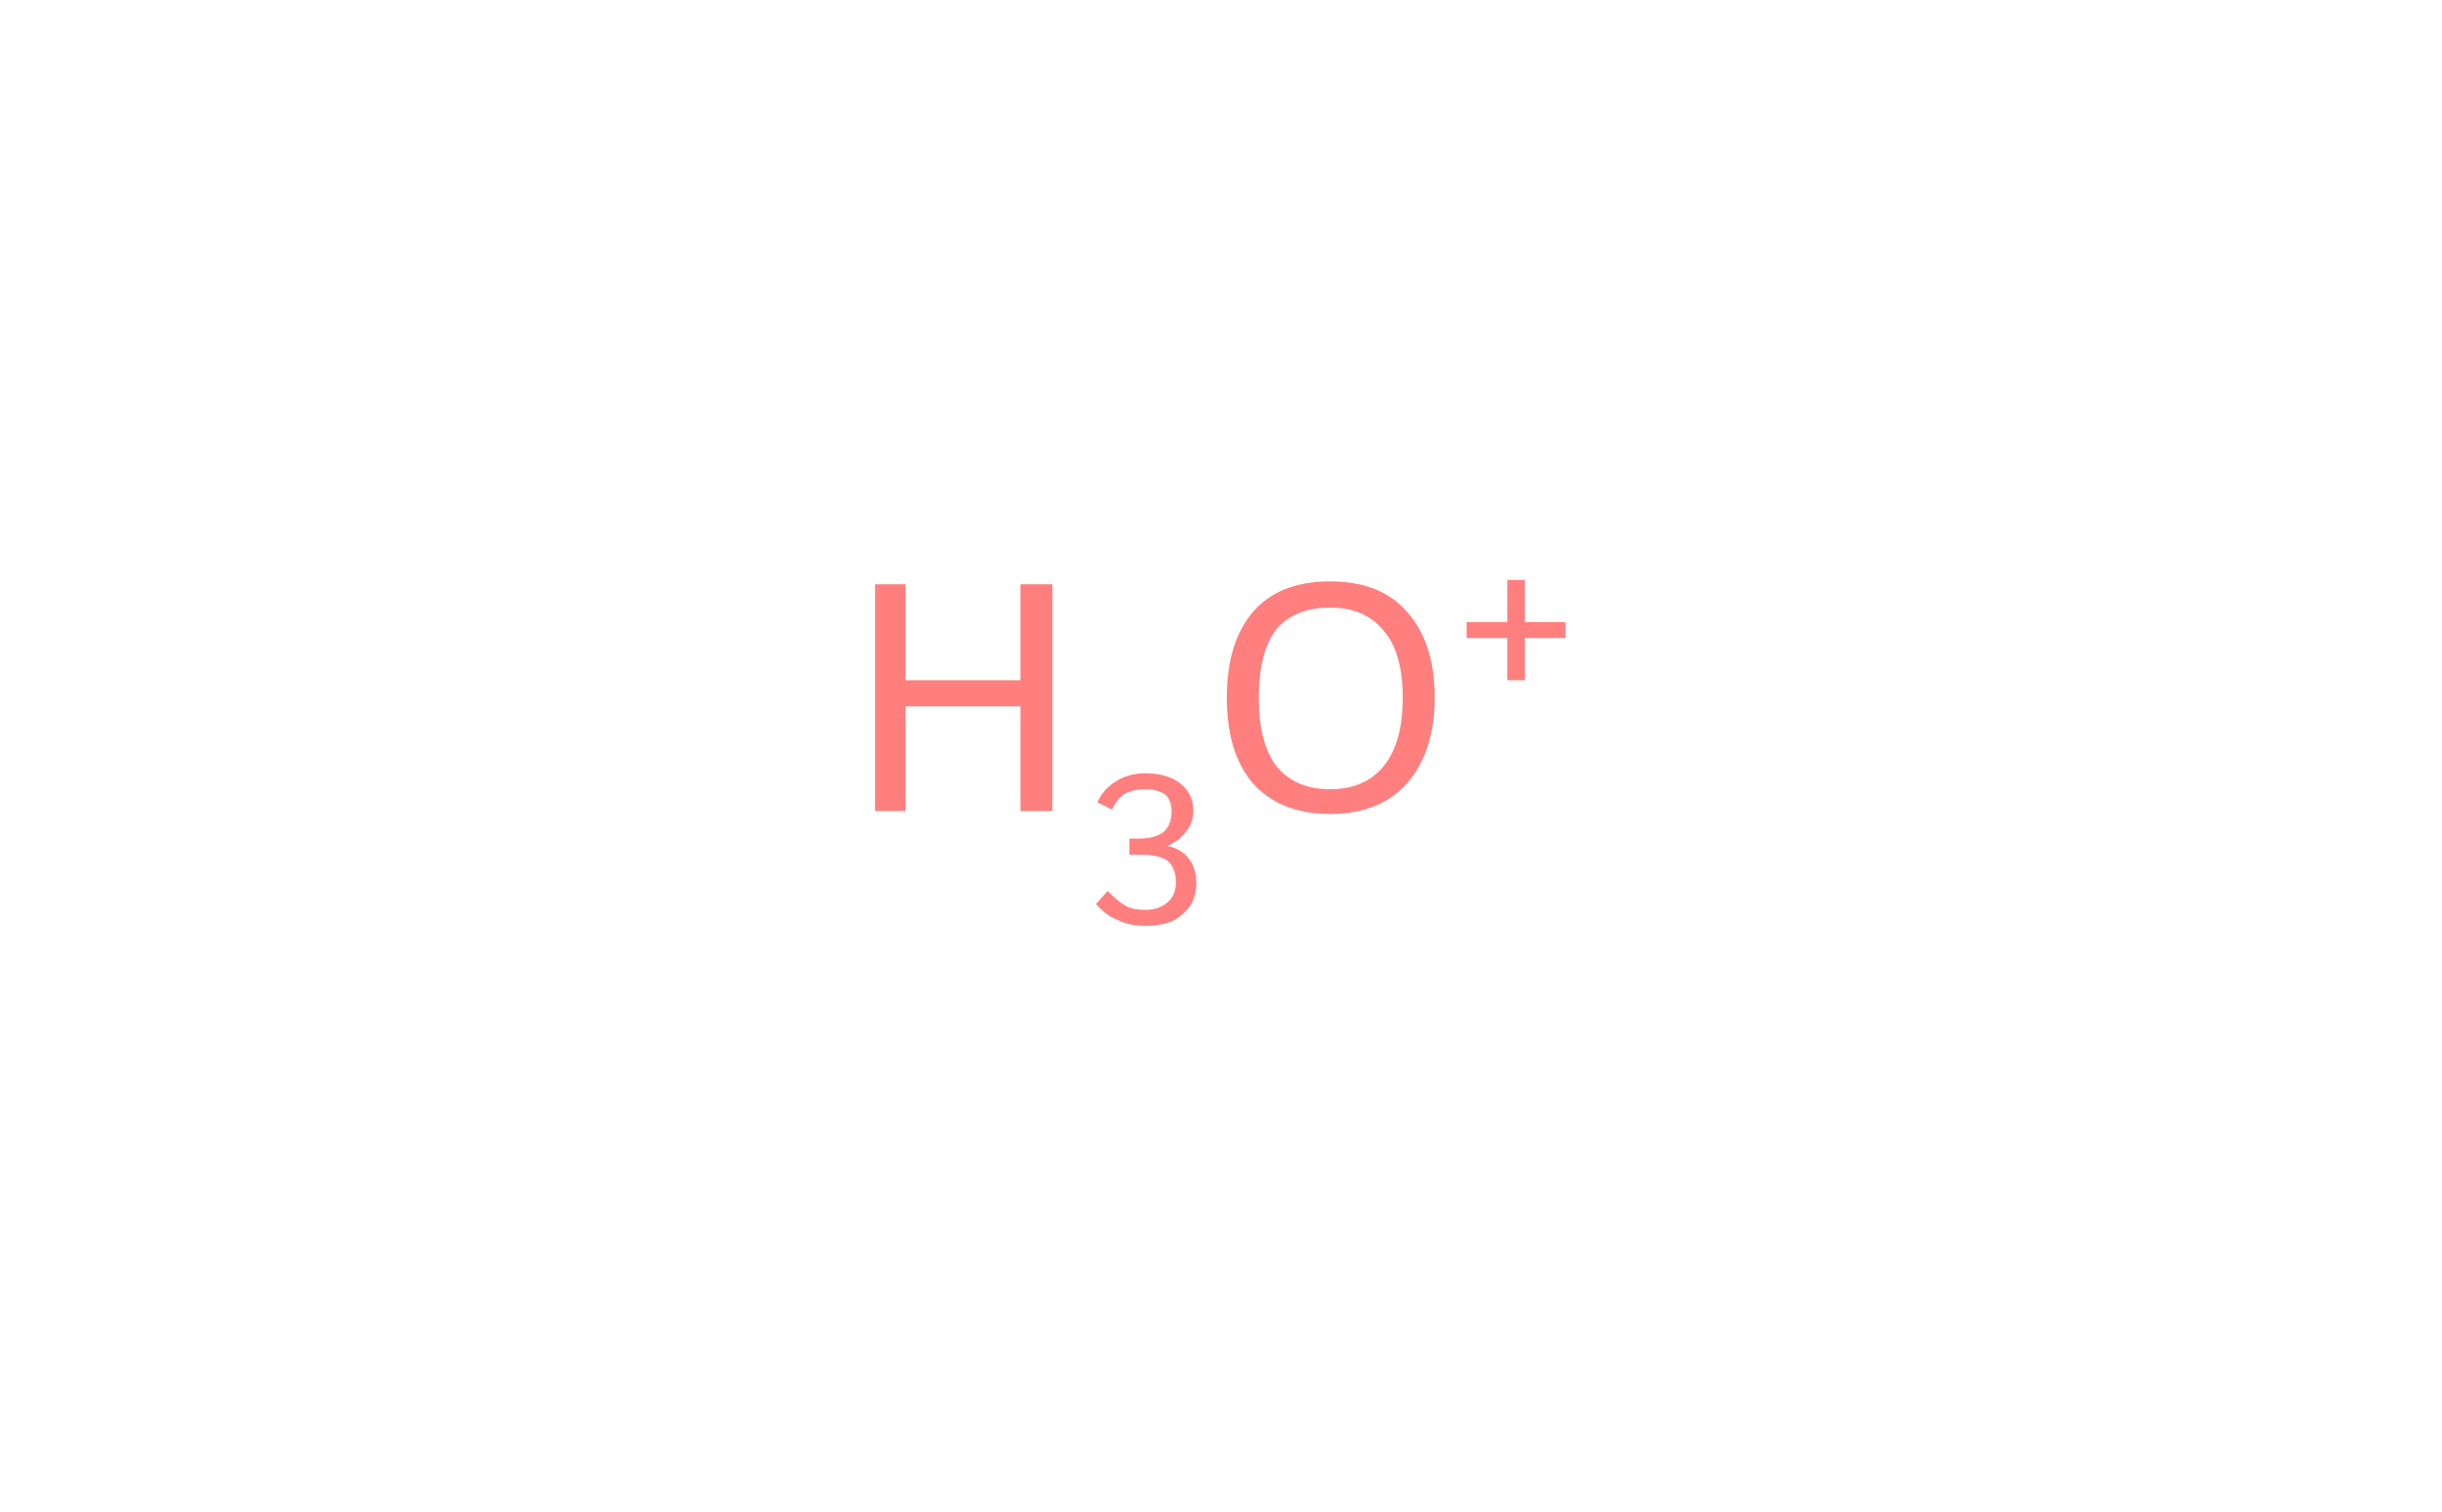
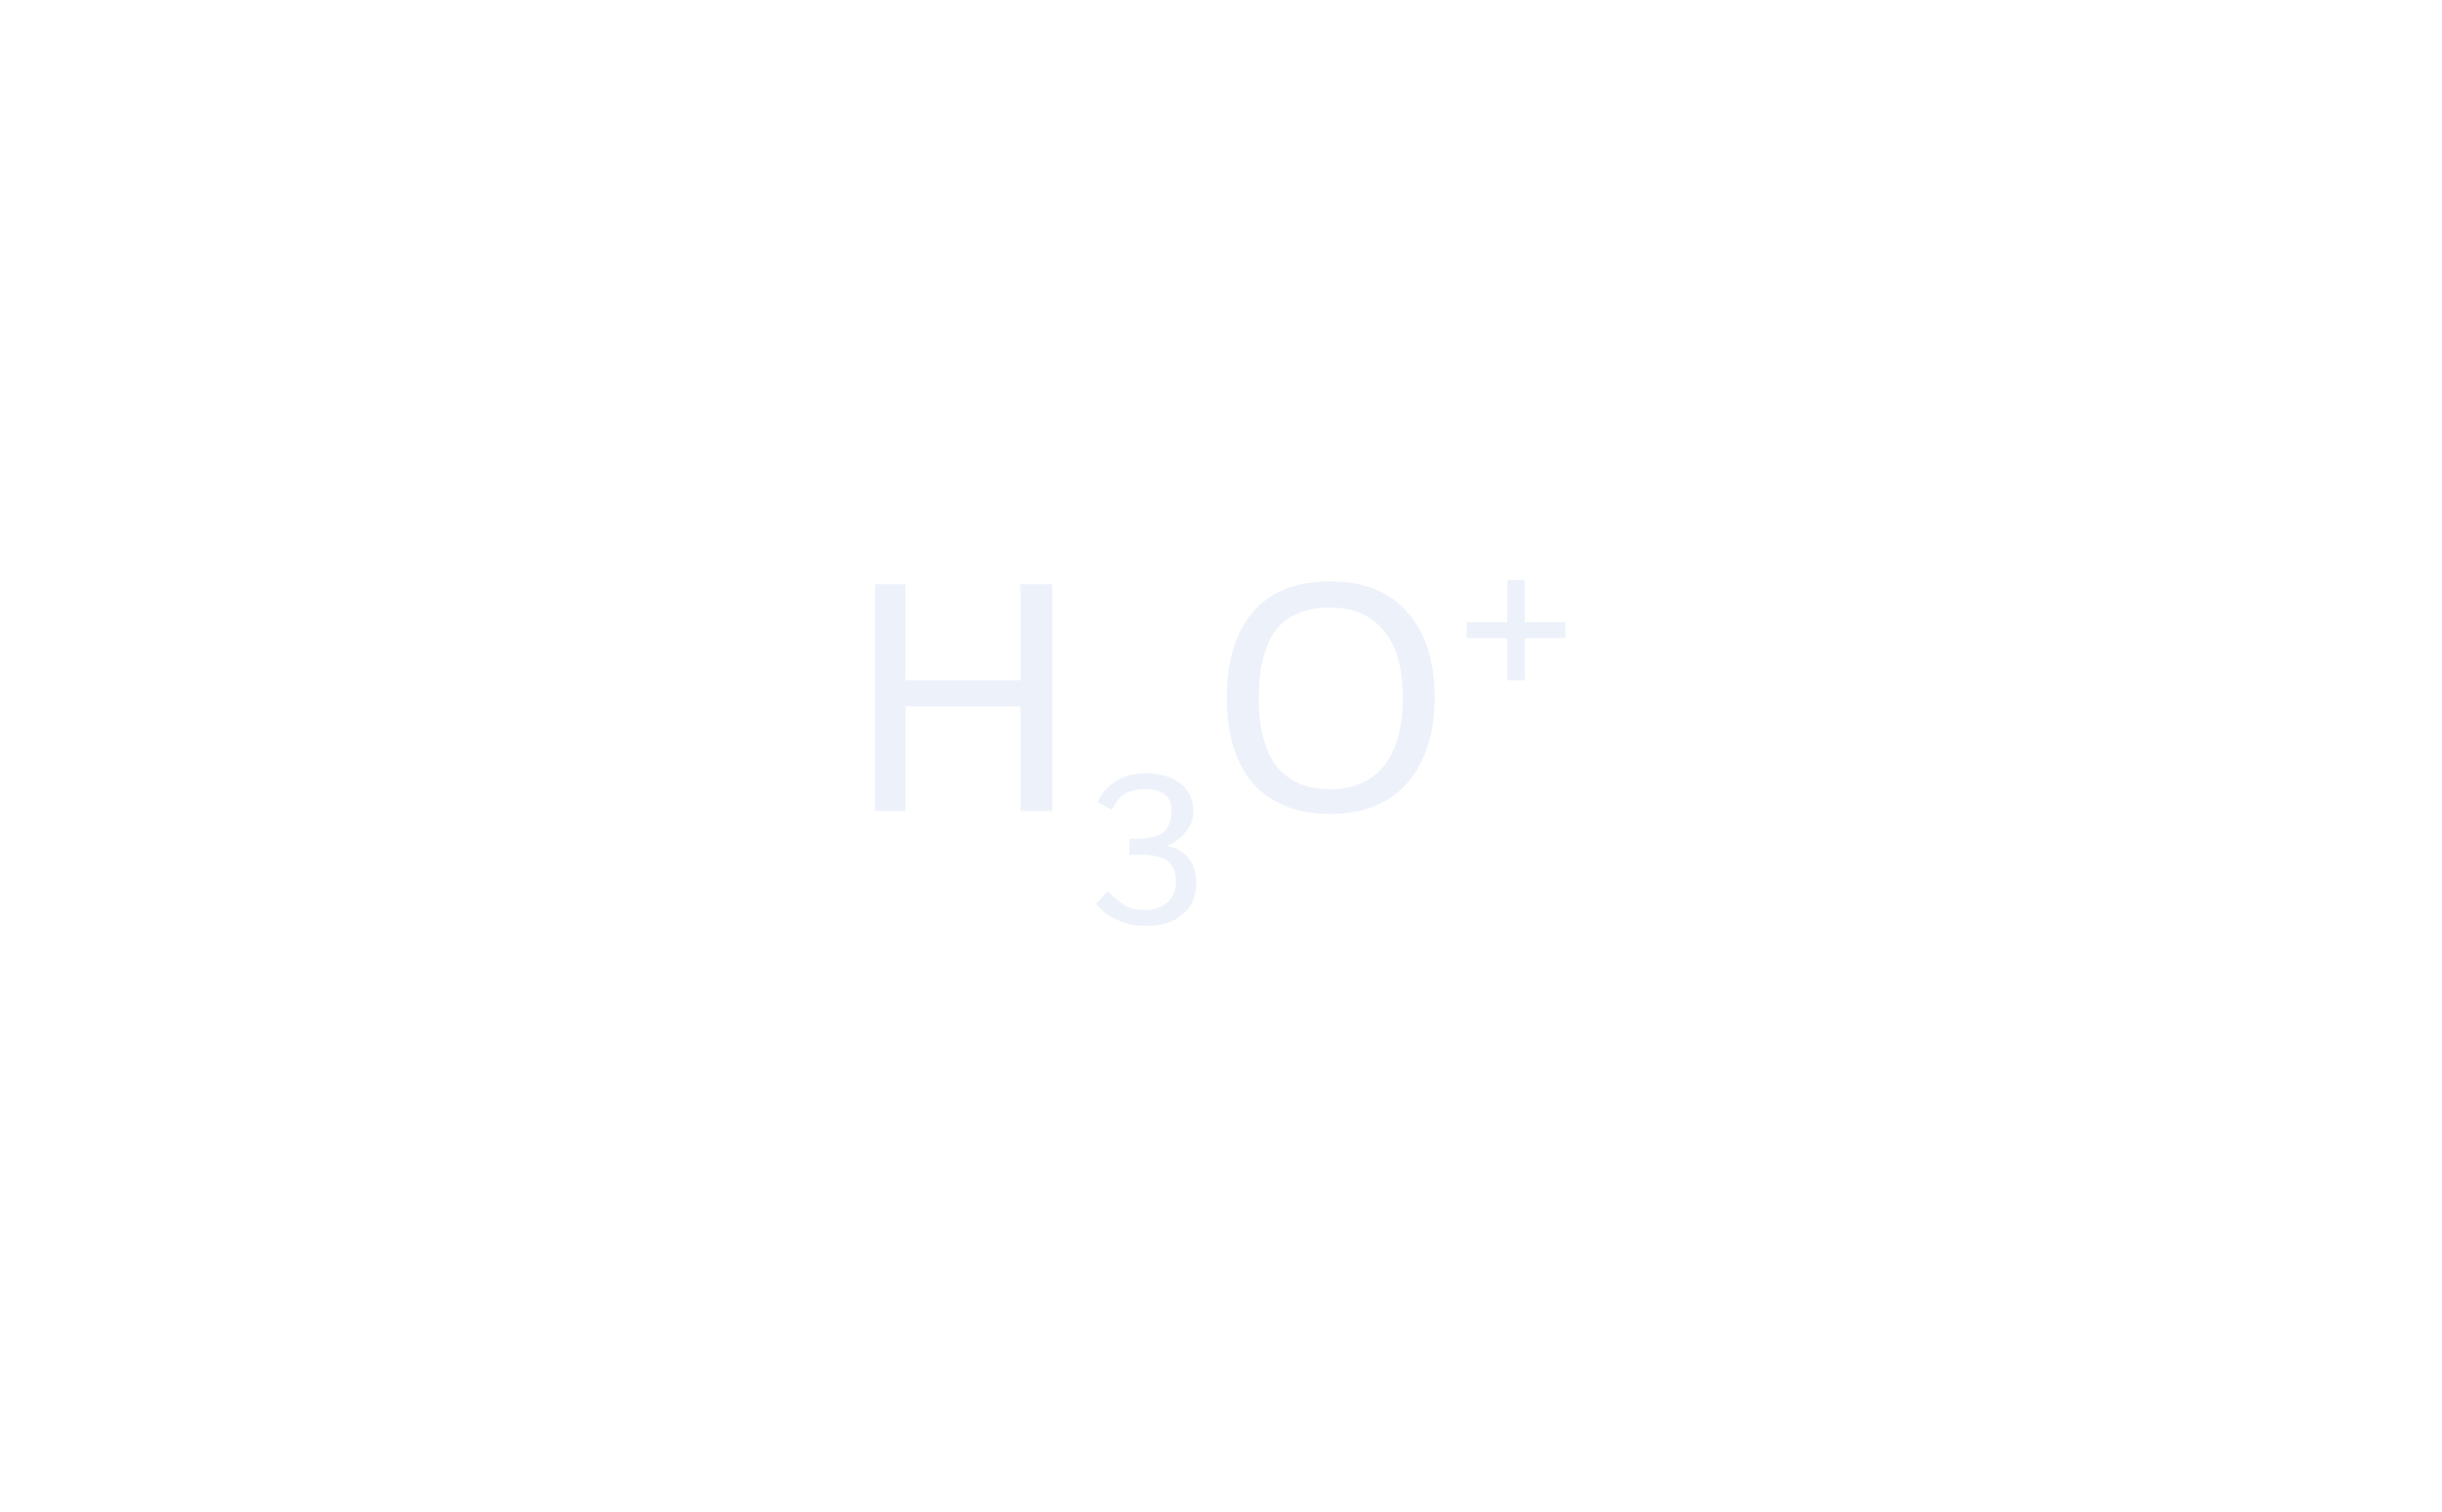
<svg xmlns="http://www.w3.org/2000/svg" version="1.1" baseProfile="full" xml:space="preserve" width="168px" height="104px" viewBox="0 0 168 104">
-   <path class="atom-0" d="M 60.2 40.2 L 62.3 40.2 L 62.3 46.8 L 70.2 46.8 L 70.2 40.2 L 72.4 40.2 L 72.4 55.8 L 70.2 55.8 L 70.2 48.6 L 62.3 48.6 L 62.3 55.8 L 60.2 55.8 L 60.2 40.2 " fill="#FF7F7F" />
-   <path class="atom-0" d="M 80.3 58.2 Q 81.3 58.4, 81.8 59.1 Q 82.3 59.7, 82.3 60.8 Q 82.3 61.6, 81.9 62.3 Q 81.4 63.0, 80.6 63.4 Q 79.8 63.7, 78.8 63.7 Q 77.7 63.7, 76.9 63.3 Q 76.1 63.0, 75.4 62.2 L 76.2 61.3 Q 76.9 62.0, 77.4 62.3 Q 77.9 62.6, 78.8 62.6 Q 79.7 62.6, 80.3 62.1 Q 80.9 61.6, 80.9 60.7 Q 80.9 59.7, 80.3 59.2 Q 79.7 58.8, 78.4 58.8 L 77.7 58.8 L 77.7 57.7 L 78.3 57.7 Q 79.5 57.7, 80.1 57.2 Q 80.6 56.7, 80.6 55.8 Q 80.6 55.1, 80.2 54.7 Q 79.7 54.3, 78.8 54.3 Q 78.0 54.3, 77.4 54.6 Q 76.9 54.9, 76.5 55.7 L 75.5 55.2 Q 75.9 54.3, 76.7 53.8 Q 77.6 53.2, 78.8 53.2 Q 80.3 53.2, 81.2 53.9 Q 82.1 54.6, 82.1 55.8 Q 82.1 56.6, 81.6 57.2 Q 81.2 57.8, 80.3 58.2 " fill="#FF7F7F" />
-   <path class="atom-0" d="M 84.4 48.0 Q 84.4 44.2, 86.2 42.1 Q 88.0 40.0, 91.5 40.0 Q 95.0 40.0, 96.8 42.1 Q 98.7 44.2, 98.7 48.0 Q 98.7 51.7, 96.8 53.9 Q 94.9 56.0, 91.5 56.0 Q 88.1 56.0, 86.2 53.9 Q 84.4 51.8, 84.4 48.0 M 91.5 54.3 Q 93.9 54.3, 95.2 52.7 Q 96.5 51.1, 96.5 48.0 Q 96.5 44.9, 95.2 43.4 Q 93.9 41.8, 91.5 41.8 Q 89.1 41.8, 87.8 43.3 Q 86.6 44.9, 86.6 48.0 Q 86.6 51.1, 87.8 52.7 Q 89.1 54.3, 91.5 54.3 " fill="#FF7F7F" />
-   <path class="atom-0" d="M 100.9 42.8 L 103.7 42.8 L 103.7 39.9 L 104.9 39.9 L 104.9 42.8 L 107.7 42.8 L 107.7 43.9 L 104.9 43.9 L 104.9 46.8 L 103.7 46.8 L 103.7 43.9 L 100.9 43.9 L 100.9 42.8 " fill="#FF7F7F" />
+   <path class="atom-0" d="M 60.2 40.2 L 62.3 40.2 L 62.3 46.8 L 70.2 46.8 L 70.2 40.2 L 72.4 40.2 L 72.4 55.8 L 70.2 55.8 L 70.2 48.6 L 62.3 48.6 L 62.3 55.8 L 60.2 55.8 L 60.2 40.2 " fill="#EDF2FA" />
+   <path class="atom-0" d="M 80.3 58.2 Q 81.3 58.4, 81.8 59.1 Q 82.3 59.7, 82.3 60.8 Q 82.3 61.6, 81.9 62.3 Q 81.4 63.0, 80.6 63.4 Q 79.8 63.7, 78.8 63.7 Q 77.7 63.7, 76.9 63.3 Q 76.1 63.0, 75.4 62.2 L 76.2 61.3 Q 76.9 62.0, 77.4 62.3 Q 77.9 62.6, 78.8 62.6 Q 79.7 62.6, 80.3 62.1 Q 80.9 61.6, 80.9 60.7 Q 80.9 59.7, 80.3 59.2 Q 79.7 58.8, 78.4 58.8 L 77.7 58.8 L 77.7 57.7 L 78.3 57.7 Q 79.5 57.7, 80.1 57.2 Q 80.6 56.7, 80.6 55.8 Q 80.6 55.1, 80.2 54.7 Q 79.7 54.3, 78.8 54.3 Q 78.0 54.3, 77.4 54.6 Q 76.9 54.9, 76.5 55.7 L 75.5 55.2 Q 75.9 54.3, 76.7 53.8 Q 77.6 53.2, 78.8 53.2 Q 80.3 53.2, 81.2 53.9 Q 82.1 54.6, 82.1 55.8 Q 82.1 56.6, 81.6 57.2 Q 81.2 57.8, 80.3 58.2 " fill="#EDF2FA" />
+   <path class="atom-0" d="M 84.4 48.0 Q 84.4 44.2, 86.2 42.1 Q 88.0 40.0, 91.5 40.0 Q 95.0 40.0, 96.8 42.1 Q 98.7 44.2, 98.7 48.0 Q 98.7 51.7, 96.8 53.9 Q 94.9 56.0, 91.5 56.0 Q 88.1 56.0, 86.2 53.9 Q 84.4 51.8, 84.4 48.0 M 91.5 54.3 Q 93.9 54.3, 95.2 52.7 Q 96.5 51.1, 96.5 48.0 Q 96.5 44.9, 95.2 43.4 Q 93.9 41.8, 91.5 41.8 Q 89.1 41.8, 87.8 43.3 Q 86.6 44.9, 86.6 48.0 Q 86.6 51.1, 87.8 52.7 Q 89.1 54.3, 91.5 54.3 " fill="#EDF2FA" />
+   <path class="atom-0" d="M 100.9 42.8 L 103.7 42.8 L 103.7 39.9 L 104.9 39.9 L 104.9 42.8 L 107.7 42.8 L 107.7 43.9 L 104.9 43.9 L 104.9 46.8 L 103.7 46.8 L 103.7 43.9 L 100.9 43.9 L 100.9 42.8 " fill="#EDF2FA" />
</svg>
